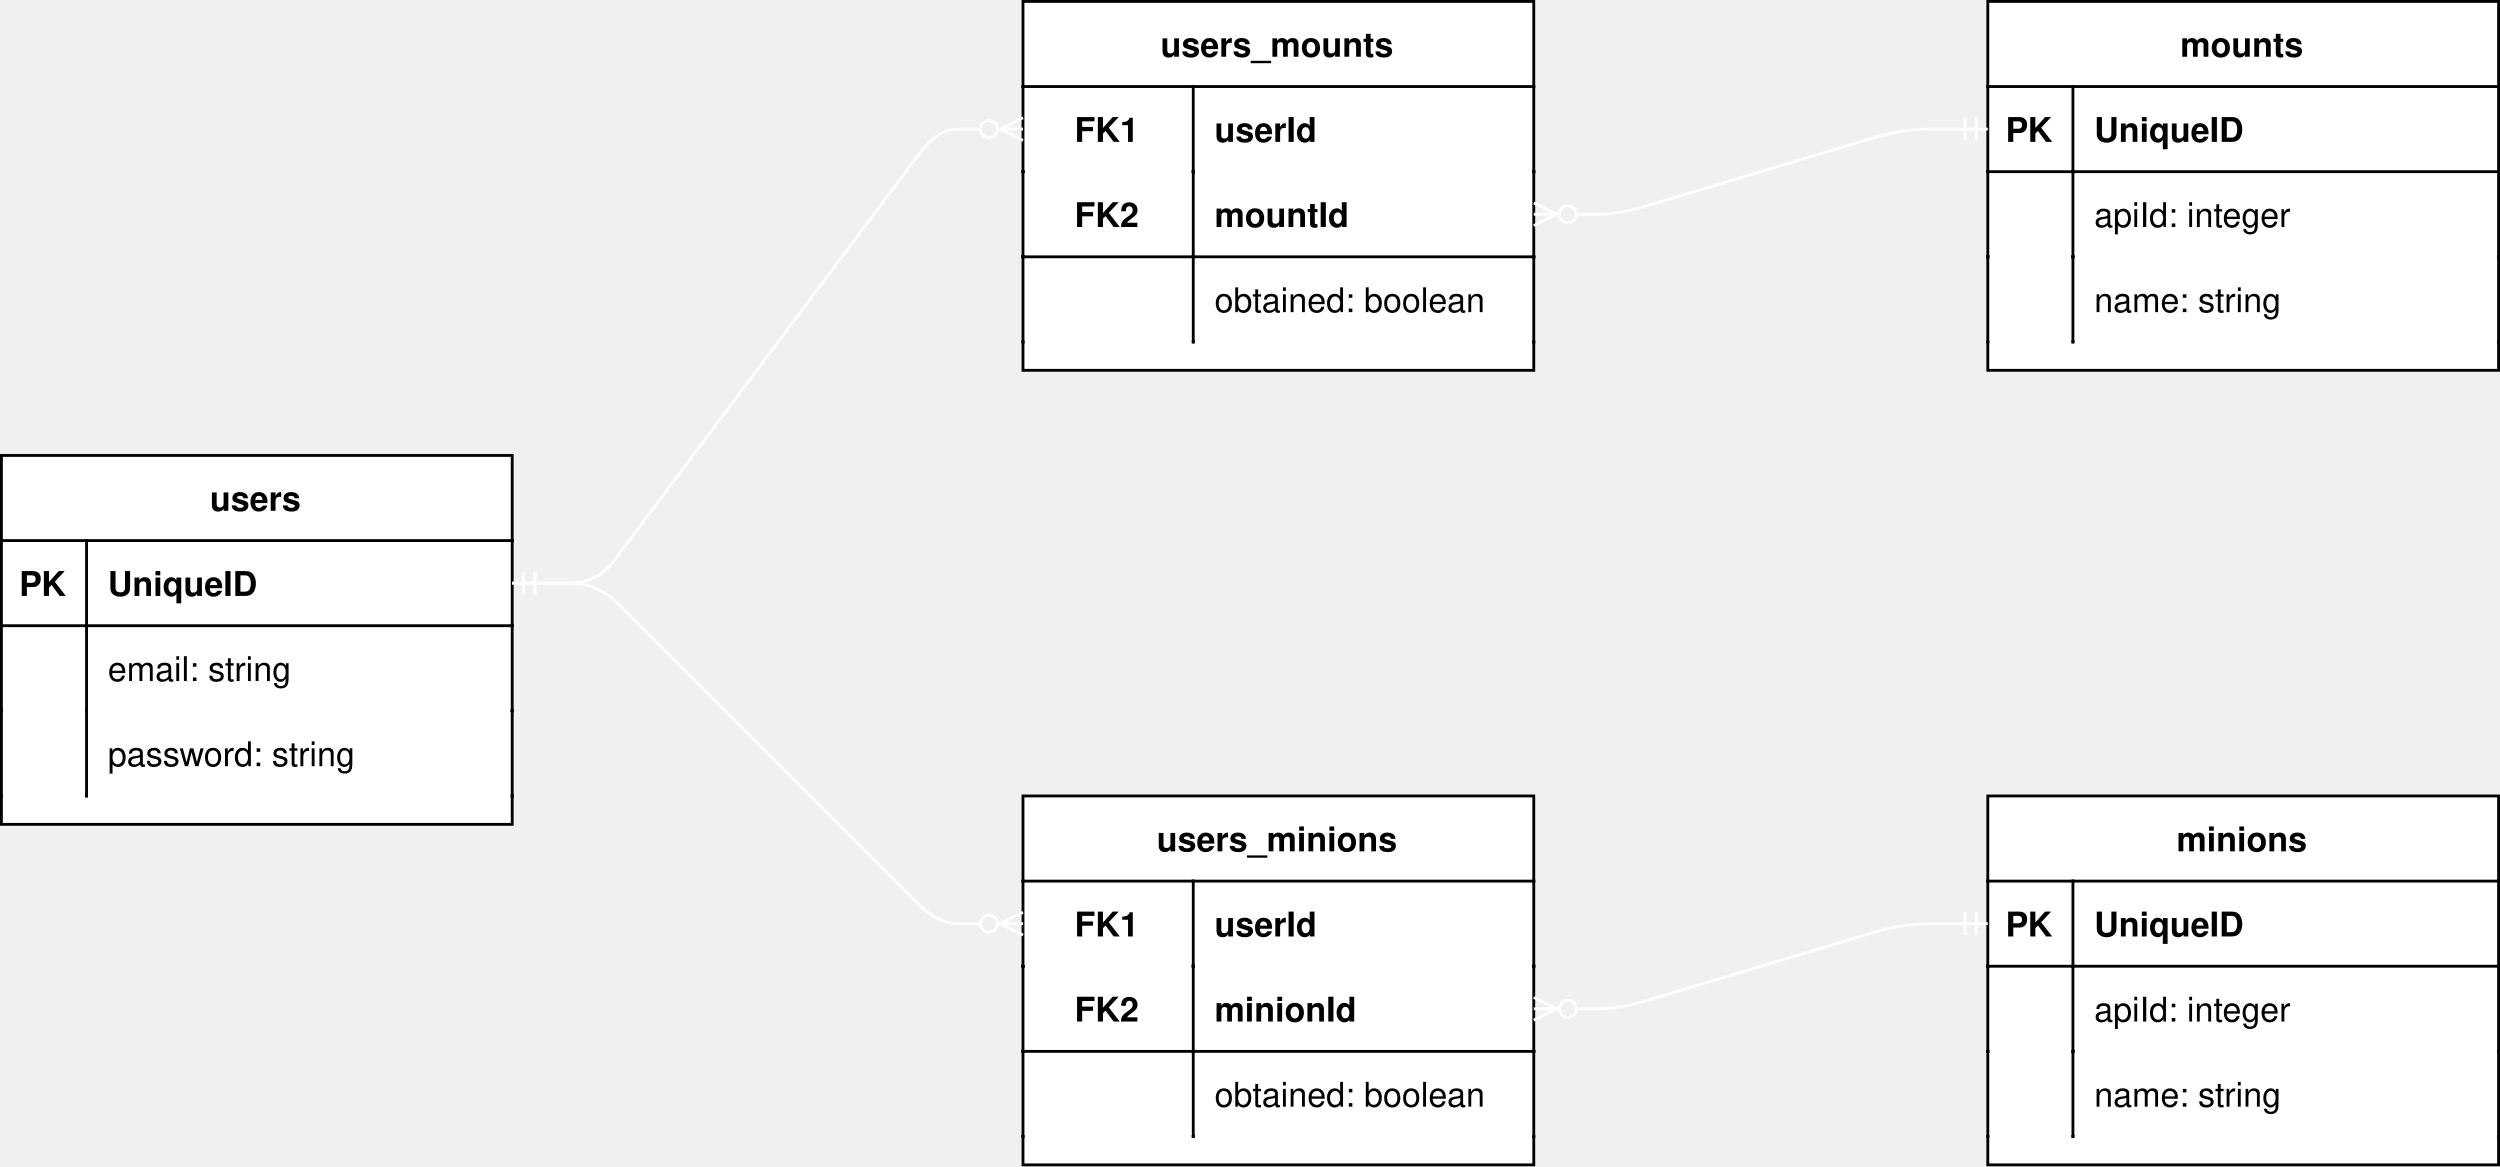
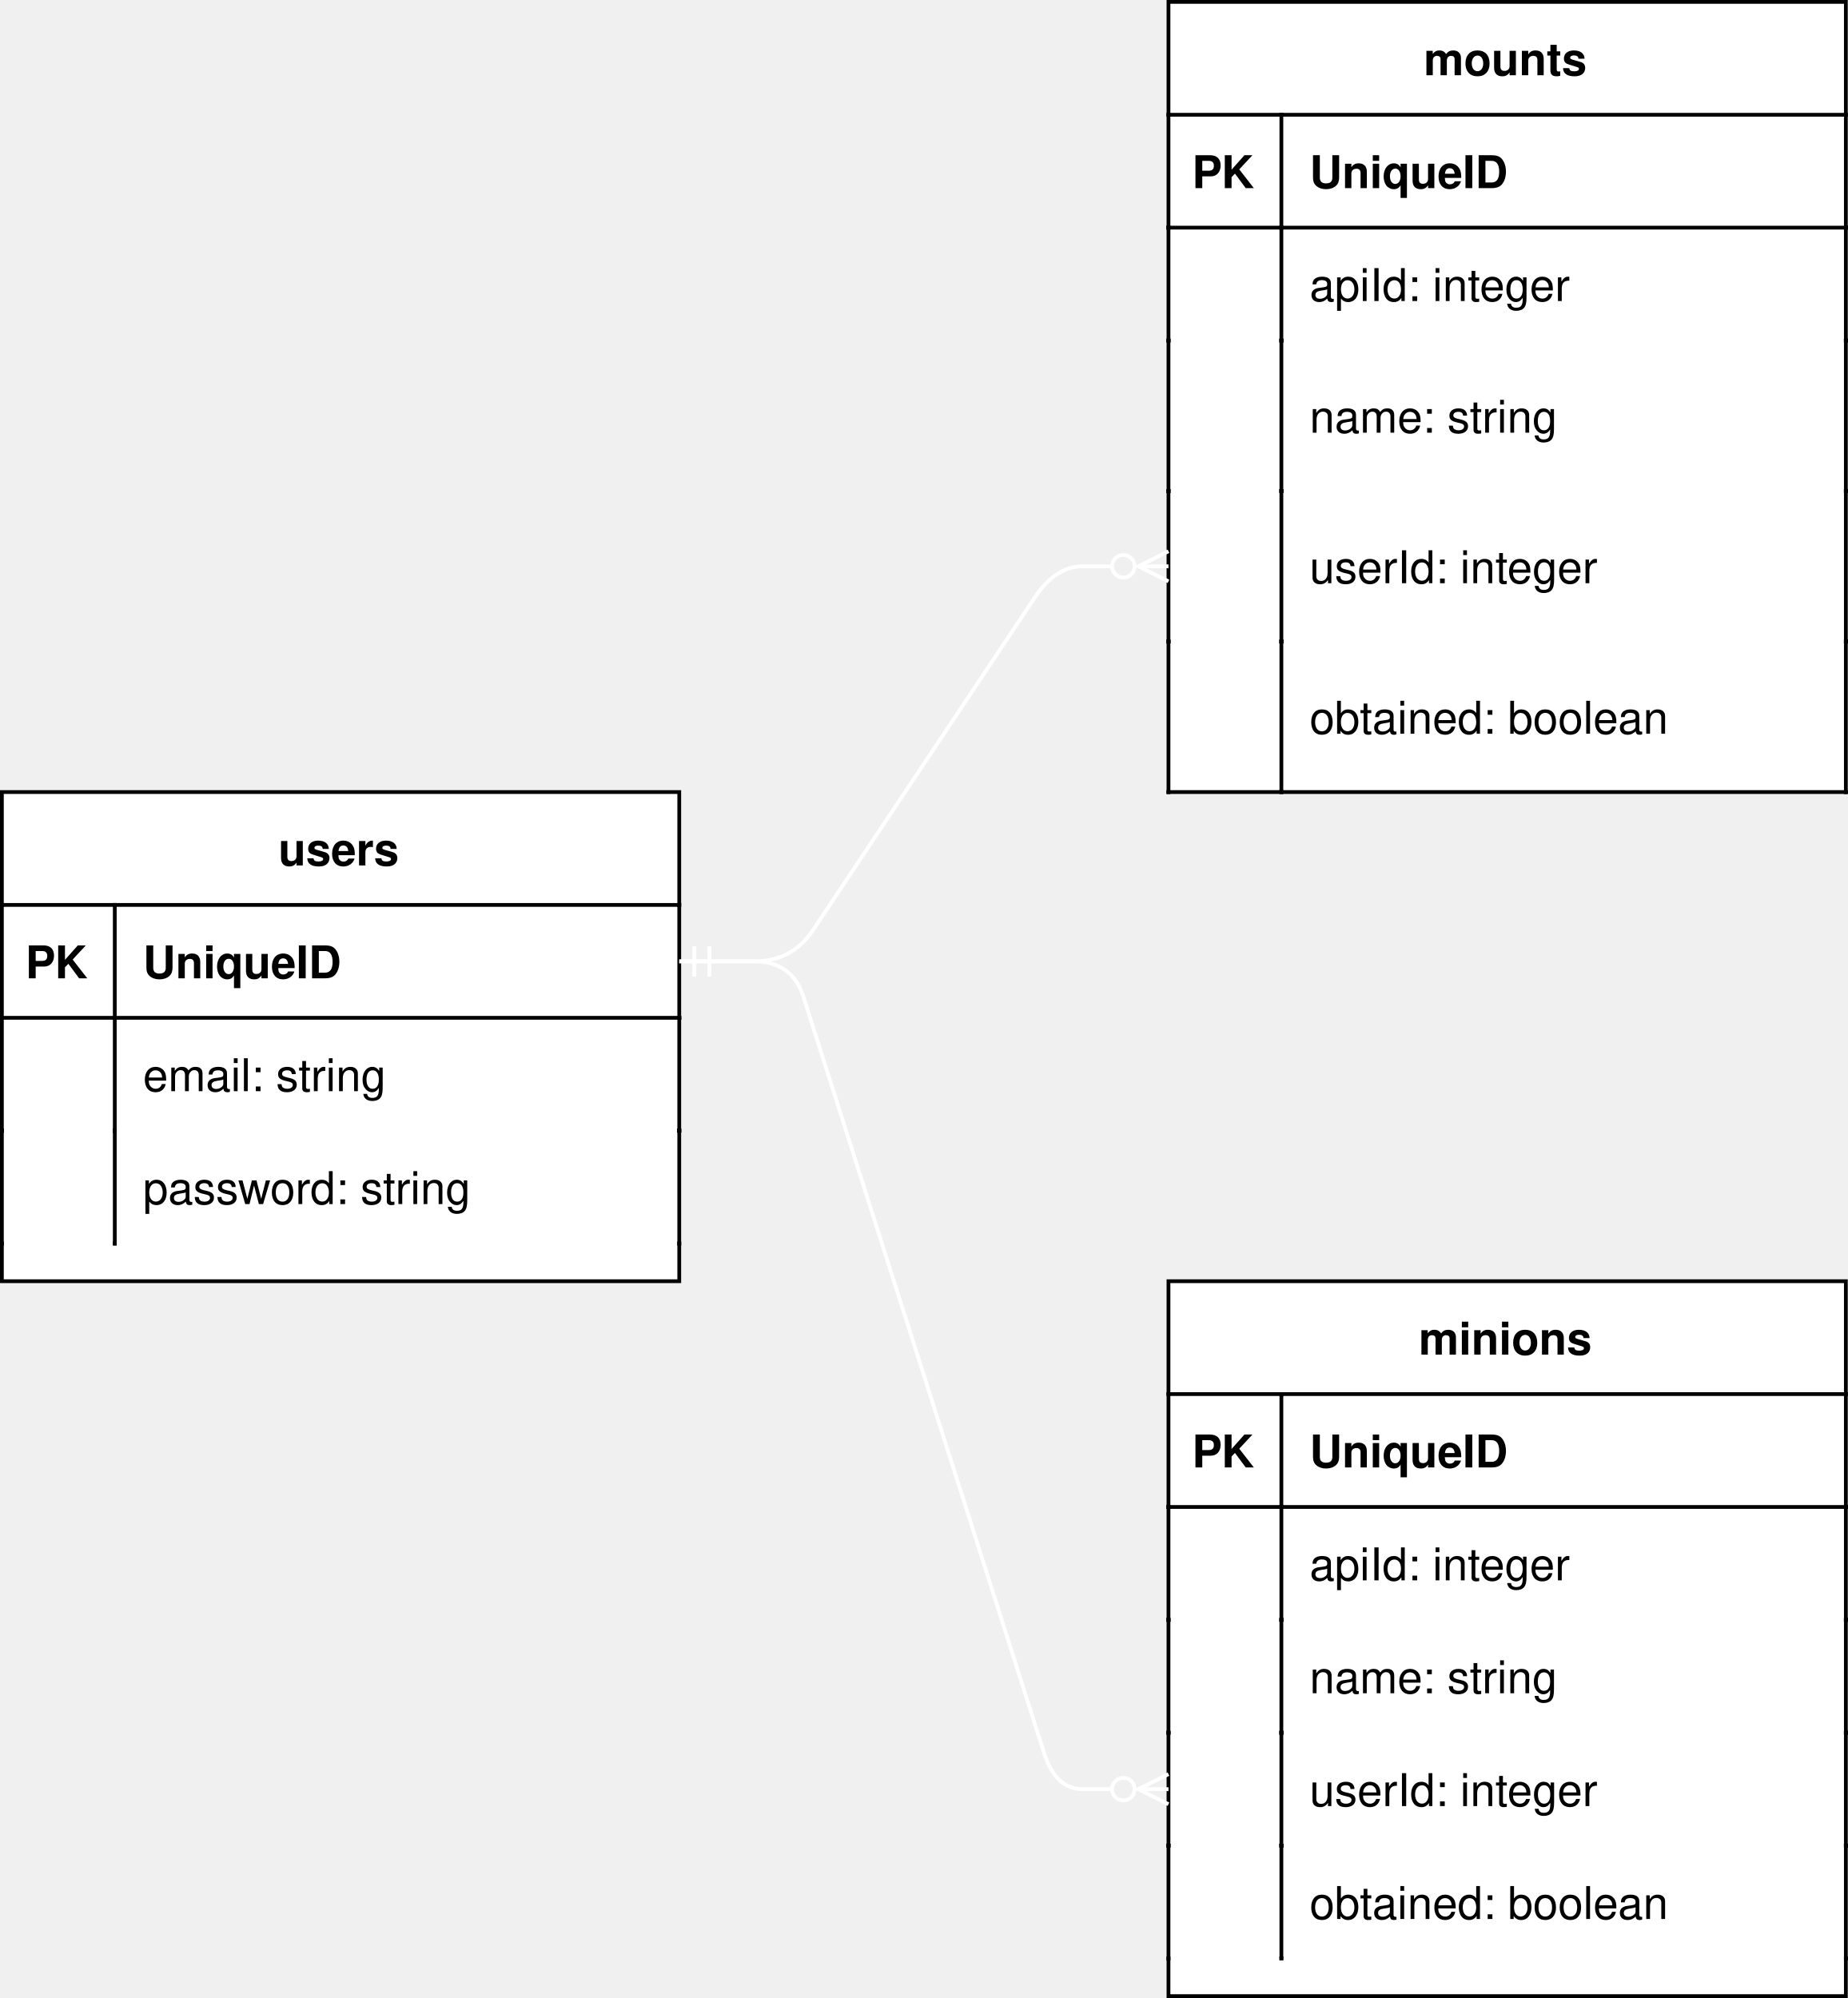
- <svg xmlns="http://www.w3.org/2000/svg" host="65bd71144e" version="1.1" width="881px" height="411px" viewBox="-0.5 -0.5 881 411" content="&lt;mxfile&gt;&lt;diagram id=&quot;JJH19Fbr0Q2U3wNoANY_&quot; name=&quot;Page-1&quot;&gt;7V3Rcps4FP0av3aMAcd5rJ2k20k620m6s7tPHSXItmZB8go5tvv1K4EEGMVZYRMMMm1mYgm4hnsuR5wjIAN3Fm2/ULBafiMBDAejYbAduDeD0ci5cof8l+jZyR7HG6U9C4oC2Zd3PKFfUHbKDRdrFMB4b0VGSMjQar/zhWAMX9heH6CUbPZXm5Nw/1tXYAG1jqcXEOq9f6KALdVhDIf5gt8gWizlV098uSACamXZES9BQDaFLvd24M4oISz9FG1nMBTZU3lJt7s7sDTbMQoxM9lA5v0VhGt5bOsY0ljuHNupI+b7uRIfGXgWXdOYAcokMBxOd8pTzQDCkPIOJ2mHIVjFKFk97VmiMHgAO7JmKpBqTedoC4PHFBexLofogQcTTRF8zoM/yZ0Ri0GIFph/fuFHKb5xSmHM9+UBxEyuEW9QFAIM71AYzkhIxG4FcA7Wofg6PUsyca+QMrgtdMmsfYEkgozu+CrbDOx0E1nD7li2N4WCmMi+ZaEWHFX9QBbhIoud48Q/SKjehs3VYDuIGD9KhkD4yM8DgBcJePvYiAQHlKx+ALqATHasCBKpvX3lGcpQKOQSEywiMbKSC0M4V9s+E8ZIpJCUR54FTY7an/IfnofZ8JM/8Pnuznjbydv8R6xO2YzgmFFeWCIG5PhuYPw2giNjBBVihoDVgZen4fX9vhpiCZGBHLHKYAxLYJTPKcIzNw8TLlqiIID4zSy7xlkupNWtmFUZLE9A5Wgg5MWLAYNTssZBrEGV7acRer6G3h8Y/buGX2/OjKHiwXTdabwCLwgvHtItxyWQ/Q8AeXv4VPJrBd0oXL2ojzvBseWSaBfHmg6KdXDs1Yl41X52wgCpeOYEOzZOsUUEO9GggxFAfO3PCX6Uk1rbmbZudG1m1uueWU9m1usGmVVJnY5T67Vxji2iVsfRsFuBON4QGthHr+YI20yvjq5XIh6X9a7O/9bDpOTqjIaGNFuLq+N0Q3I0autkxdxKX8fRRUdHjR3nIoWHoysPu62dCjBbPUT2EqQGpm3S3RnZoUGcixQhI12EgBX6KhWIOFEW/IKv5YRbO8A2E2xmaPQEewLBNmnynDyn3A6CreCk2USw+gQzBhG0z+GpAK/V9KrrlghhxKnoIMy9x3PA4/Emhixbi8fTkcmPZm/dmRhjeAaPx9WVR0c9nsucAXF18WG3x9NPg6TRewlSA9M26fG4dkiQrPAui2Z1CWKrx1MBYKsJVp9n7gm2MsE26fG4p04wt4RgzY00mwhWn2u20+OpAK/N9OrpuiV5NutnfzOPWVV4V+e8mUc90tiPjjmEnjmG53hIS5cfd/fOmTn1OKcnK75KI+S4Vso0iVYzY+oSRDAm1yAtHxeP83kqgLzdh6R4No3qHSdNwtWMejdkSKOOenWibdLn8XQZcnd/biVyJNEeJUU6T7S6FEkuSq1l2sqKxE6m1Wed28i0Lb+kbdLw8U6dbW6H4eOZu2oWsayyHArgkedEwUtT/ZmQEALcds6tHWObOdZ/W8PEP/v7e460fZq9v8fvhhppdIzMarqVto//lhrppu3jX6Qa8XU1YrPtUwFkqwfKboiRRm2f6kTbpO3j62Kkq7aPf5GCZKwLkvSq1Fqq7TVJclD6THQbqbbl17RN+j7j0YmItcP3GZuLP5toVp+Httj3qYCx1Rxr8PpCGCygGsR4/hDbPcIQMD4A3+ZL0qEu9X8cfqDTJYtCedZBHHwWr7/mzdvHX5CSH+QbwDvlGuXLIoCD33FmJwmvRp3HOCi0ikU0GLlzX/xPtqLkH1hYcpf8e8/gicmavsgDlScAU0PEIJ/sFjkwJYLsfdx7Lo/qpEnuXuHeXrxTK9/FcJJXYfbCZ2UzXZfqIz0guVVeG1ogzyvdpjQuBUrToAU6psgMNNM5imy/qMol11yRKWndniIrPavoe8cWWfmhx3Kg+orsSlcJH1xk7xbSgVrk30p3f2Wkxht/i8YnXzVvtsWFN7tmi1PNOBerU727pzXVeVV+B75/ZHVqr10rB6qxOg20zEdV53v1eJZxVunbYpWppwfbU2XD/eIYly/EjKusFMgvBzq6yngz/5Md6er5Xz5xb/8D&lt;/diagram&gt;&lt;/mxfile&gt;">
+ <svg xmlns="http://www.w3.org/2000/svg" host="65bd71144e" version="1.1" width="491px" height="531px" viewBox="-0.5 -0.5 491 531" content="&lt;mxfile&gt;&lt;diagram id=&quot;JJH19Fbr0Q2U3wNoANY_&quot; name=&quot;Page-1&quot;&gt;7Zxtk6I4EMc/jW+vBEScl6vr7G3dbN3WzF7d64xETF1IuBBH3U9/CYTH6Agjx2pkZqpGmtBC/5ufpjvFyFmE+y8MRJtv1Id4ZI/9/cj5PLJty3PG4p+0HFLLzHFSQ8CQrwYVhhf0EyqjOi7YIh/GlYGcUsxRVDWuKCFwxSs2wBjdVYetKa6+awQCqBleVgDr1r+RzzfKao3HxY7fIQo26q1nrtoRgmywMsQb4NNdyeQsR86CUcrTV+F+AbEMXhaX9LjHE3vzE2OQ8CYH2OkBbwBv1bVtY8hidXL8kF2xOM9IvuTgVZrmMQeMK2GEms5chJoDRCATBivZxhhEMUqGp5YNwv4TONAtzxxlW/M12kP/OdVFjhUSPQlnclM6XwvnL+pk5G6AUUDE65W4SvmOcwZjcS5PIOZqRLxDIQYEPiKMFxRTeVo+XIMtlm+nR0kF7g0yDvclk4raF0hDyNlBDFEpm+firpQAM2XblLS3smQHKumC3Fehi3ihpDkuk6PJdFIhcVUcAfws8h6QIBGrqoUMqM9o9AOwAHJliCiSoVy+iYjkUS/FjlAiPXEaqZ0YrrNjXynnNMyUU1eeO02u2p2LPxGHxfg3d+SK012IbavYFn9yOOMLSmLORCJJH1DouYPxccXstoo5DQXrQq+Jptf3P9oploALFIq1FmNcE6N+D1ERuTVO2LNBvg/J0Sg7jaNcCqvTMqrKWRGA1t4AFslLAIdzuiV+rEmVn2cj9VxNvb8I+ncLv37+xRpm3EvHzuMIrBAJntIjpzWR3f9B5P3pW8ntVPRG7rpVfXoTjK2nxHUxdtojY70L9er87oQ+yvw1B+y0cYgNAuxMkw6GAInRnxL9mIDatZO2a3VNJuvDQNaLyfrQI1mzqc2No/WhcYwNQqtladpFII53lPnm4bW5wibj1dLnK6Hwy4cqzvl8aFrFyZl4EVdvY4rRaxknT96rrONY+iTjRgs51l1ONCx9pmF2KaeFzEZ/JA5Tjg5I22c1xzZjzmHd5aTD1icdIEJf1YxD3iiB+IJ35cDtXGCTAZsXMAbAXgDYpkWdSReAvbSHfB2AbVE5O4PE94LaHrB1bx3fbnpDmYAQmlfRaSFvS7x+XO5G7rrV27Pukqaa6scAe5KmVtPKQBc49W6GnmeC6plPT0//6JOr3Iz5fvpBhY0G6GQAaHuAen0C1DUFoBPzAao3Luhr0ihSCH2lFENAzEXoCY1NRuiRVTohIkjw56TMQ1+x3lfMelaThmS1HjpA640suOl3ufissYa/oM+Y+bj9PuN9rrpx9AK42X3GYelN6n0og3dA2j77jI4ZZfA88e4Ls3oZ3NQ+YwuBjQasvrZxAGxrwPa5eNy5dJHjlQC2eTPXJMDq6x3N7DO2kNdkvHreXdL0TLUvBezpMrndI0692a3Q81wJ1TOenp5ed7urPuMJhU0GaHbbDwBtA1C3R4DOWi6luVqApgEyGqAzvZx2X33GUxqbjNBpgwc5QD+AWZFaBAvxwzPEgCNKlsWetJSddh0tcaHzDQ+xuusg8T/JB3+JzeXzT8joD/oNkMNI9SqLfSEg/p9JTiQ7ZIcwu4+JX9oqJ9HIdtau/E2OYvQfWNrzmPwcnYRkZKJbtlIXqqqTPPtIGBVrAWUMSse9C4L8SWSV3mJmZEns3mDlLN7Jle/y46OUhVm9VuF8Uu9ZphekjipyQ3M08aqO7IlbdZSGQXP0kSTTm9lXkWTVpKqnXI9J5l1bktU66G59scNHk8y1u0oysVk8qC8dXjzu0Fn+Bw==&lt;/diagram&gt;&lt;/mxfile&gt;">
  <defs>
-     <clipPath id="mx-clip-0-190-30-30-0">
-       <rect x="0" y="190" width="30" height="30" />
-     </clipPath>
-     <clipPath id="mx-clip-36-190-144-30-0">
-       <rect x="36" y="190" width="144" height="30" />
-     </clipPath>
-     <clipPath id="mx-clip-36-220-144-30-0">
-       <rect x="36" y="220" width="144" height="30" />
-     </clipPath>
-     <clipPath id="mx-clip-36-250-144-30-0">
-       <rect x="36" y="250" width="144" height="30" />
-     </clipPath>
-     <clipPath id="mx-clip-700-30-30-30-0">
-       <rect x="700" y="30" width="30" height="30" />
-     </clipPath>
-     <clipPath id="mx-clip-736-30-144-30-0">
-       <rect x="736" y="30" width="144" height="30" />
-     </clipPath>
-     <clipPath id="mx-clip-736-60-144-30-0">
-       <rect x="736" y="60" width="144" height="30" />
-     </clipPath>
-     <clipPath id="mx-clip-736-90-144-30-0">
-       <rect x="736" y="90" width="144" height="30" />
-     </clipPath>
-     <clipPath id="mx-clip-700-310-30-30-0">
-       <rect x="700" y="310" width="30" height="30" />
-     </clipPath>
-     <clipPath id="mx-clip-736-310-144-30-0">
-       <rect x="736" y="310" width="144" height="30" />
-     </clipPath>
-     <clipPath id="mx-clip-736-340-144-30-0">
-       <rect x="736" y="340" width="144" height="30" />
-     </clipPath>
-     <clipPath id="mx-clip-736-370-144-30-0">
-       <rect x="736" y="370" width="144" height="30" />
-     </clipPath>
-     <clipPath id="mx-clip-360-30-60-30-0">
-       <rect x="360" y="30" width="60" height="30" />
-     </clipPath>
-     <clipPath id="mx-clip-426-30-114-30-0">
-       <rect x="426" y="30" width="114" height="30" />
-     </clipPath>
-     <clipPath id="mx-clip-360-60-60-30-0">
-       <rect x="360" y="60" width="60" height="30" />
-     </clipPath>
-     <clipPath id="mx-clip-426-60-114-30-0">
-       <rect x="426" y="60" width="114" height="30" />
-     </clipPath>
-     <clipPath id="mx-clip-426-90-114-30-0">
-       <rect x="426" y="90" width="114" height="30" />
-     </clipPath>
-     <clipPath id="mx-clip-360-310-60-30-0">
-       <rect x="360" y="310" width="60" height="30" />
-     </clipPath>
-     <clipPath id="mx-clip-426-310-114-30-0">
-       <rect x="426" y="310" width="114" height="30" />
-     </clipPath>
-     <clipPath id="mx-clip-360-340-60-30-0">
-       <rect x="360" y="340" width="60" height="30" />
-     </clipPath>
-     <clipPath id="mx-clip-426-340-114-30-0">
-       <rect x="426" y="340" width="114" height="30" />
-     </clipPath>
-     <clipPath id="mx-clip-426-370-114-30-0">
-       <rect x="426" y="370" width="114" height="30" />
+     <clipPath id="mx-clip-0-240-30-30-0">
+       <rect x="0" y="240" width="30" height="30" />
+     </clipPath>
+     <clipPath id="mx-clip-36-240-144-30-0">
+       <rect x="36" y="240" width="144" height="30" />
+     </clipPath>
+     <clipPath id="mx-clip-36-270-144-30-0">
+       <rect x="36" y="270" width="144" height="30" />
+     </clipPath>
+     <clipPath id="mx-clip-36-300-144-30-0">
+       <rect x="36" y="300" width="144" height="30" />
+     </clipPath>
+     <clipPath id="mx-clip-310-30-30-30-0">
+       <rect x="310" y="30" width="30" height="30" />
+     </clipPath>
+     <clipPath id="mx-clip-346-30-144-30-0">
+       <rect x="346" y="30" width="144" height="30" />
+     </clipPath>
+     <clipPath id="mx-clip-346-60-144-30-0">
+       <rect x="346" y="60" width="144" height="30" />
+     </clipPath>
+     <clipPath id="mx-clip-346-90-144-40-0">
+       <rect x="346" y="90" width="144" height="40" />
+     </clipPath>
+     <clipPath id="mx-clip-346-130-144-40-0">
+       <rect x="346" y="130" width="144" height="40" />
+     </clipPath>
+     <clipPath id="mx-clip-346-170-144-40-0">
+       <rect x="346" y="170" width="144" height="40" />
+     </clipPath>
+     <clipPath id="mx-clip-310-370-30-30-0">
+       <rect x="310" y="370" width="30" height="30" />
+     </clipPath>
+     <clipPath id="mx-clip-346-370-144-30-0">
+       <rect x="346" y="370" width="144" height="30" />
+     </clipPath>
+     <clipPath id="mx-clip-346-400-144-30-0">
+       <rect x="346" y="400" width="144" height="30" />
+     </clipPath>
+     <clipPath id="mx-clip-346-430-144-30-0">
+       <rect x="346" y="430" width="144" height="30" />
+     </clipPath>
+     <clipPath id="mx-clip-346-460-144-30-0">
+       <rect x="346" y="460" width="144" height="30" />
+     </clipPath>
+     <clipPath id="mx-clip-346-490-144-30-0">
+       <rect x="346" y="490" width="144" height="30" />
    </clipPath>
  </defs>
  <g>
-     <path d="M 0 190 L 0 160 L 180 160 L 180 190" fill="rgb(255, 255, 255)" stroke="rgb(0, 0, 0)" stroke-miterlimit="10" pointer-events="all" />
-     <path d="M 0 190 L 0 290 L 180 290 L 180 190" fill="rgb(255, 255, 255)" stroke="rgb(0, 0, 0)" stroke-miterlimit="10" pointer-events="all" />
-     <path d="M 0 190 L 180 190" fill="none" stroke="rgb(0, 0, 0)" stroke-miterlimit="10" pointer-events="all" />
-     <path d="M 30 190 L 30 220 L 30 250 L 30 280" fill="none" stroke="rgb(0, 0, 0)" stroke-miterlimit="10" pointer-events="all" />
+     <path d="M 0 240 L 0 210 L 180 210 L 180 240" fill="rgb(255, 255, 255)" stroke="rgb(0, 0, 0)" stroke-miterlimit="10" pointer-events="all" />
+     <path d="M 0 240 L 0 340 L 180 340 L 180 240" fill="rgb(255, 255, 255)" stroke="rgb(0, 0, 0)" stroke-miterlimit="10" pointer-events="all" />
+     <path d="M 0 240 L 180 240" fill="none" stroke="rgb(0, 0, 0)" stroke-miterlimit="10" pointer-events="all" />
+     <path d="M 30 240 L 30 270 L 30 300 L 30 330" fill="none" stroke="rgb(0, 0, 0)" stroke-miterlimit="10" pointer-events="all" />
    <g fill="rgb(0, 0, 0)" font-family="Helvetica" font-weight="bold" text-anchor="middle" font-size="12px">
-       <text x="89.5" y="179.5">
+       <text x="89.5" y="229.5">
                users
            </text>
    </g>
-     <path d="M 0 190 M 180 190 M 180 220 L 0 220" fill="none" stroke="rgb(0, 0, 0)" stroke-linecap="square" stroke-miterlimit="10" pointer-events="none" />
-     <path d="M 0 190 M 30 190 M 30 220 M 0 220" fill="none" stroke="rgb(0, 0, 0)" stroke-linecap="square" stroke-miterlimit="10" pointer-events="none" />
-     <g fill="rgb(0, 0, 0)" font-family="Helvetica" font-weight="bold" pointer-events="none" clip-path="url(#mx-clip-0-190-30-30-0)" text-anchor="middle" font-size="12px">
-       <text x="14.5" y="209.5">
+     <path d="M 0 240 M 180 240 M 180 270 L 0 270" fill="none" stroke="rgb(0, 0, 0)" stroke-linecap="square" stroke-miterlimit="10" pointer-events="none" />
+     <path d="M 0 240 M 30 240 M 30 270 M 0 270" fill="none" stroke="rgb(0, 0, 0)" stroke-linecap="square" stroke-miterlimit="10" pointer-events="none" />
+     <g fill="rgb(0, 0, 0)" font-family="Helvetica" font-weight="bold" pointer-events="none" clip-path="url(#mx-clip-0-240-30-30-0)" text-anchor="middle" font-size="12px">
+       <text x="14.5" y="259.5">
                PK
            </text>
    </g>
-     <path d="M 30 190 M 180 190 M 180 220 M 30 220" fill="none" stroke="rgb(0, 0, 0)" stroke-linecap="square" stroke-miterlimit="10" pointer-events="none" />
-     <g fill="rgb(0, 0, 0)" font-family="Helvetica" font-weight="bold" text-decoration="underline" pointer-events="none" clip-path="url(#mx-clip-36-190-144-30-0)" font-size="12px">
-       <text x="37.5" y="209.5">
+     <path d="M 30 240 M 180 240 M 180 270 M 30 270" fill="none" stroke="rgb(0, 0, 0)" stroke-linecap="square" stroke-miterlimit="10" pointer-events="none" />
+     <g fill="rgb(0, 0, 0)" font-family="Helvetica" font-weight="bold" text-decoration="underline" pointer-events="none" clip-path="url(#mx-clip-36-240-144-30-0)" font-size="12px">
+       <text x="37.5" y="259.5">
                UniqueID
            </text>
    </g>
-     <path d="M 0 220 M 180 220 M 180 250 M 0 250" fill="none" stroke="rgb(0, 0, 0)" stroke-linecap="square" stroke-miterlimit="10" pointer-events="none" />
-     <path d="M 0 220 M 30 220 M 30 250 M 0 250" fill="none" stroke="rgb(0, 0, 0)" stroke-linecap="square" stroke-miterlimit="10" pointer-events="none" />
-     <path d="M 30 220 M 180 220 M 180 250 M 30 250" fill="none" stroke="rgb(0, 0, 0)" stroke-linecap="square" stroke-miterlimit="10" pointer-events="none" />
-     <g fill="rgb(0, 0, 0)" font-family="Helvetica" pointer-events="none" clip-path="url(#mx-clip-36-220-144-30-0)" font-size="12px">
-       <text x="37.5" y="239.5">
+     <path d="M 0 270 M 180 270 M 180 300 M 0 300" fill="none" stroke="rgb(0, 0, 0)" stroke-linecap="square" stroke-miterlimit="10" pointer-events="none" />
+     <path d="M 0 270 M 30 270 M 30 300 M 0 300" fill="none" stroke="rgb(0, 0, 0)" stroke-linecap="square" stroke-miterlimit="10" pointer-events="none" />
+     <path d="M 30 270 M 180 270 M 180 300 M 30 300" fill="none" stroke="rgb(0, 0, 0)" stroke-linecap="square" stroke-miterlimit="10" pointer-events="none" />
+     <g fill="rgb(0, 0, 0)" font-family="Helvetica" pointer-events="none" clip-path="url(#mx-clip-36-270-144-30-0)" font-size="12px">
+       <text x="37.5" y="289.5">
                email: string
            </text>
    </g>
-     <path d="M 0 250 M 180 250 M 180 280 M 0 280" fill="none" stroke="rgb(0, 0, 0)" stroke-linecap="square" stroke-miterlimit="10" pointer-events="none" />
-     <path d="M 0 250 M 30 250 M 30 280 M 0 280" fill="none" stroke="rgb(0, 0, 0)" stroke-linecap="square" stroke-miterlimit="10" pointer-events="none" />
-     <path d="M 30 250 M 180 250 M 180 280 M 30 280" fill="none" stroke="rgb(0, 0, 0)" stroke-linecap="square" stroke-miterlimit="10" pointer-events="none" />
-     <g fill="rgb(0, 0, 0)" font-family="Helvetica" pointer-events="none" clip-path="url(#mx-clip-36-250-144-30-0)" font-size="12px">
-       <text x="37.5" y="269.5">
+     <path d="M 0 300 M 180 300 M 180 330 M 0 330" fill="none" stroke="rgb(0, 0, 0)" stroke-linecap="square" stroke-miterlimit="10" pointer-events="none" />
+     <path d="M 0 300 M 30 300 M 30 330 M 0 330" fill="none" stroke="rgb(0, 0, 0)" stroke-linecap="square" stroke-miterlimit="10" pointer-events="none" />
+     <path d="M 30 300 M 180 300 M 180 330 M 30 330" fill="none" stroke="rgb(0, 0, 0)" stroke-linecap="square" stroke-miterlimit="10" pointer-events="none" />
+     <g fill="rgb(0, 0, 0)" font-family="Helvetica" pointer-events="none" clip-path="url(#mx-clip-36-300-144-30-0)" font-size="12px">
+       <text x="37.5" y="319.5">
                password: string
            </text>
    </g>
-     <path d="M 700 30 L 700 0 L 880 0 L 880 30" fill="rgb(255, 255, 255)" stroke="rgb(0, 0, 0)" stroke-miterlimit="10" pointer-events="none" />
-     <path d="M 700 30 L 700 130 L 880 130 L 880 30" fill="rgb(255, 255, 255)" stroke="rgb(0, 0, 0)" stroke-miterlimit="10" pointer-events="none" />
-     <path d="M 700 30 L 880 30" fill="none" stroke="rgb(0, 0, 0)" stroke-miterlimit="10" pointer-events="none" />
-     <path d="M 730 30 L 730 60 L 730 90 L 730 120" fill="none" stroke="rgb(0, 0, 0)" stroke-miterlimit="10" pointer-events="none" />
+     <path d="M 310 30 L 310 0 L 490 0 L 490 30" fill="rgb(255, 255, 255)" stroke="rgb(0, 0, 0)" stroke-miterlimit="10" pointer-events="none" />
+     <path d="M 310 30 L 310 210 L 490 210 L 490 30" fill="rgb(255, 255, 255)" stroke="rgb(0, 0, 0)" stroke-miterlimit="10" pointer-events="none" />
+     <path d="M 310 30 L 490 30" fill="none" stroke="rgb(0, 0, 0)" stroke-miterlimit="10" pointer-events="none" />
+     <path d="M 340 30 L 340 60 L 340 90 L 340 130 L 340 170 L 340 210" fill="none" stroke="rgb(0, 0, 0)" stroke-miterlimit="10" pointer-events="none" />
    <g fill="rgb(0, 0, 0)" font-family="Helvetica" font-weight="bold" pointer-events="none" text-anchor="middle" font-size="12px">
-       <text x="789.5" y="19.5">
+       <text x="399.5" y="19.5">
                mounts
            </text>
    </g>
-     <path d="M 700 30 M 880 30 M 880 60 L 700 60" fill="none" stroke="rgb(0, 0, 0)" stroke-linecap="square" stroke-miterlimit="10" pointer-events="none" />
-     <path d="M 700 30 M 730 30 M 730 60 M 700 60" fill="none" stroke="rgb(0, 0, 0)" stroke-linecap="square" stroke-miterlimit="10" pointer-events="none" />
-     <g fill="rgb(0, 0, 0)" font-family="Helvetica" font-weight="bold" pointer-events="none" clip-path="url(#mx-clip-700-30-30-30-0)" text-anchor="middle" font-size="12px">
-       <text x="714.5" y="49.5">
+     <path d="M 310 30 M 490 30 M 490 60 L 310 60" fill="none" stroke="rgb(0, 0, 0)" stroke-linecap="square" stroke-miterlimit="10" pointer-events="none" />
+     <path d="M 310 30 M 340 30 M 340 60 M 310 60" fill="none" stroke="rgb(0, 0, 0)" stroke-linecap="square" stroke-miterlimit="10" pointer-events="none" />
+     <g fill="rgb(0, 0, 0)" font-family="Helvetica" font-weight="bold" pointer-events="none" clip-path="url(#mx-clip-310-30-30-30-0)" text-anchor="middle" font-size="12px">
+       <text x="324.5" y="49.5">
                PK
            </text>
    </g>
-     <path d="M 730 30 M 880 30 M 880 60 M 730 60" fill="none" stroke="rgb(0, 0, 0)" stroke-linecap="square" stroke-miterlimit="10" pointer-events="none" />
-     <g fill="rgb(0, 0, 0)" font-family="Helvetica" font-weight="bold" text-decoration="underline" pointer-events="none" clip-path="url(#mx-clip-736-30-144-30-0)" font-size="12px">
-       <text x="737.5" y="49.5">
+     <path d="M 340 30 M 490 30 M 490 60 M 340 60" fill="none" stroke="rgb(0, 0, 0)" stroke-linecap="square" stroke-miterlimit="10" pointer-events="none" />
+     <g fill="rgb(0, 0, 0)" font-family="Helvetica" font-weight="bold" text-decoration="underline" pointer-events="none" clip-path="url(#mx-clip-346-30-144-30-0)" font-size="12px">
+       <text x="347.5" y="49.5">
                UniqueID
            </text>
    </g>
-     <path d="M 700 60 M 880 60 M 880 90 M 700 90" fill="none" stroke="rgb(0, 0, 0)" stroke-linecap="square" stroke-miterlimit="10" pointer-events="none" />
-     <path d="M 700 60 M 730 60 M 730 90 M 700 90" fill="none" stroke="rgb(0, 0, 0)" stroke-linecap="square" stroke-miterlimit="10" pointer-events="none" />
-     <path d="M 730 60 M 880 60 M 880 90 M 730 90" fill="none" stroke="rgb(0, 0, 0)" stroke-linecap="square" stroke-miterlimit="10" pointer-events="none" />
-     <g fill="rgb(0, 0, 0)" font-family="Helvetica" pointer-events="none" clip-path="url(#mx-clip-736-60-144-30-0)" font-size="12px">
-       <text x="737.5" y="79.5">
+     <path d="M 310 60 M 490 60 M 490 90 M 310 90" fill="none" stroke="rgb(0, 0, 0)" stroke-linecap="square" stroke-miterlimit="10" pointer-events="none" />
+     <path d="M 310 60 M 340 60 M 340 90 M 310 90" fill="none" stroke="rgb(0, 0, 0)" stroke-linecap="square" stroke-miterlimit="10" pointer-events="none" />
+     <path d="M 340 60 M 490 60 M 490 90 M 340 90" fill="none" stroke="rgb(0, 0, 0)" stroke-linecap="square" stroke-miterlimit="10" pointer-events="none" />
+     <g fill="rgb(0, 0, 0)" font-family="Helvetica" pointer-events="none" clip-path="url(#mx-clip-346-60-144-30-0)" font-size="12px">
+       <text x="347.5" y="79.5">
                apiId: integer
            </text>
    </g>
-     <path d="M 700 90 M 880 90 M 880 120 M 700 120" fill="none" stroke="rgb(0, 0, 0)" stroke-linecap="square" stroke-miterlimit="10" pointer-events="none" />
-     <path d="M 700 90 M 730 90 M 730 120 M 700 120" fill="none" stroke="rgb(0, 0, 0)" stroke-linecap="square" stroke-miterlimit="10" pointer-events="none" />
-     <path d="M 730 90 M 880 90 M 880 120 M 730 120" fill="none" stroke="rgb(0, 0, 0)" stroke-linecap="square" stroke-miterlimit="10" pointer-events="none" />
-     <g fill="rgb(0, 0, 0)" font-family="Helvetica" pointer-events="none" clip-path="url(#mx-clip-736-90-144-30-0)" font-size="12px">
-       <text x="737.5" y="109.5">
+     <path d="M 310 90 M 490 90 M 490 130 M 310 130" fill="none" stroke="rgb(0, 0, 0)" stroke-linecap="square" stroke-miterlimit="10" pointer-events="none" />
+     <path d="M 310 90 M 340 90 M 340 130 M 310 130" fill="none" stroke="rgb(0, 0, 0)" stroke-linecap="square" stroke-miterlimit="10" pointer-events="none" />
+     <path d="M 340 90 M 490 90 M 490 130 M 340 130" fill="none" stroke="rgb(0, 0, 0)" stroke-linecap="square" stroke-miterlimit="10" pointer-events="none" />
+     <g fill="rgb(0, 0, 0)" font-family="Helvetica" pointer-events="none" clip-path="url(#mx-clip-346-90-144-40-0)" font-size="12px">
+       <text x="347.5" y="114.5">
                name: string
            </text>
    </g>
-     <path d="M 700 310 L 700 280 L 880 280 L 880 310" fill="rgb(255, 255, 255)" stroke="rgb(0, 0, 0)" stroke-miterlimit="10" pointer-events="none" />
-     <path d="M 700 310 L 700 410 L 880 410 L 880 310" fill="rgb(255, 255, 255)" stroke="rgb(0, 0, 0)" stroke-miterlimit="10" pointer-events="none" />
-     <path d="M 700 310 L 880 310" fill="none" stroke="rgb(0, 0, 0)" stroke-miterlimit="10" pointer-events="none" />
-     <path d="M 730 310 L 730 340 L 730 370 L 730 400" fill="none" stroke="rgb(0, 0, 0)" stroke-miterlimit="10" pointer-events="none" />
+     <path d="M 310 130 M 490 130 M 490 170 M 310 170" fill="none" stroke="rgb(0, 0, 0)" stroke-linecap="square" stroke-miterlimit="10" pointer-events="none" />
+     <path d="M 310 130 M 340 130 M 340 170 M 310 170" fill="none" stroke="rgb(0, 0, 0)" stroke-linecap="square" stroke-miterlimit="10" pointer-events="none" />
+     <path d="M 340 130 M 490 130 M 490 170 M 340 170" fill="none" stroke="rgb(0, 0, 0)" stroke-linecap="square" stroke-miterlimit="10" pointer-events="none" />
+     <g fill="rgb(0, 0, 0)" font-family="Helvetica" pointer-events="none" clip-path="url(#mx-clip-346-130-144-40-0)" font-size="12px">
+       <text x="347.5" y="154.5">
+                 userId: integer
+             </text>
+     </g>
+     <path d="M 310 170 M 490 170 M 490 210 M 310 210" fill="none" stroke="rgb(0, 0, 0)" stroke-linecap="square" stroke-miterlimit="10" pointer-events="none" />
+     <path d="M 310 170 M 340 170 M 340 210 M 310 210" fill="none" stroke="rgb(0, 0, 0)" stroke-linecap="square" stroke-miterlimit="10" pointer-events="none" />
+     <path d="M 340 170 M 490 170 M 490 210 M 340 210" fill="none" stroke="rgb(0, 0, 0)" stroke-linecap="square" stroke-miterlimit="10" pointer-events="none" />
+     <g fill="rgb(0, 0, 0)" font-family="Helvetica" pointer-events="none" clip-path="url(#mx-clip-346-170-144-40-0)" font-size="12px">
+       <text x="347.5" y="194.5">
+                 obtained: boolean
+             </text>
+     </g>
+     <path d="M 310 370 L 310 340 L 490 340 L 490 370" fill="rgb(255, 255, 255)" stroke="rgb(0, 0, 0)" stroke-miterlimit="10" pointer-events="none" />
+     <path d="M 310 370 L 310 530 L 490 530 L 490 370" fill="rgb(255, 255, 255)" stroke="rgb(0, 0, 0)" stroke-miterlimit="10" pointer-events="none" />
+     <path d="M 310 370 L 490 370" fill="none" stroke="rgb(0, 0, 0)" stroke-miterlimit="10" pointer-events="none" />
+     <path d="M 340 370 L 340 400 L 340 430 L 340 460 L 340 490 L 340 520" fill="none" stroke="rgb(0, 0, 0)" stroke-miterlimit="10" pointer-events="none" />
    <g fill="rgb(0, 0, 0)" font-family="Helvetica" font-weight="bold" pointer-events="none" text-anchor="middle" font-size="12px">
-       <text x="789.5" y="299.5">
+       <text x="399.5" y="359.5">
                minions
            </text>
    </g>
-     <path d="M 700 310 M 880 310 M 880 340 L 700 340" fill="none" stroke="rgb(0, 0, 0)" stroke-linecap="square" stroke-miterlimit="10" pointer-events="none" />
-     <path d="M 700 310 M 730 310 M 730 340 M 700 340" fill="none" stroke="rgb(0, 0, 0)" stroke-linecap="square" stroke-miterlimit="10" pointer-events="none" />
-     <g fill="rgb(0, 0, 0)" font-family="Helvetica" font-weight="bold" pointer-events="none" clip-path="url(#mx-clip-700-310-30-30-0)" text-anchor="middle" font-size="12px">
-       <text x="714.5" y="329.5">
+     <path d="M 310 370 M 490 370 M 490 400 L 310 400" fill="none" stroke="rgb(0, 0, 0)" stroke-linecap="square" stroke-miterlimit="10" pointer-events="none" />
+     <path d="M 310 370 M 340 370 M 340 400 M 310 400" fill="none" stroke="rgb(0, 0, 0)" stroke-linecap="square" stroke-miterlimit="10" pointer-events="none" />
+     <g fill="rgb(0, 0, 0)" font-family="Helvetica" font-weight="bold" pointer-events="none" clip-path="url(#mx-clip-310-370-30-30-0)" text-anchor="middle" font-size="12px">
+       <text x="324.5" y="389.5">
                PK
            </text>
    </g>
-     <path d="M 730 310 M 880 310 M 880 340 M 730 340" fill="none" stroke="rgb(0, 0, 0)" stroke-linecap="square" stroke-miterlimit="10" pointer-events="none" />
-     <g fill="rgb(0, 0, 0)" font-family="Helvetica" font-weight="bold" text-decoration="underline" pointer-events="none" clip-path="url(#mx-clip-736-310-144-30-0)" font-size="12px">
-       <text x="737.5" y="329.5">
+     <path d="M 340 370 M 490 370 M 490 400 M 340 400" fill="none" stroke="rgb(0, 0, 0)" stroke-linecap="square" stroke-miterlimit="10" pointer-events="none" />
+     <g fill="rgb(0, 0, 0)" font-family="Helvetica" font-weight="bold" text-decoration="underline" pointer-events="none" clip-path="url(#mx-clip-346-370-144-30-0)" font-size="12px">
+       <text x="347.5" y="389.5">
                UniqueID
            </text>
    </g>
-     <path d="M 700 340 M 880 340 M 880 370 M 700 370" fill="none" stroke="rgb(0, 0, 0)" stroke-linecap="square" stroke-miterlimit="10" pointer-events="none" />
-     <path d="M 700 340 M 730 340 M 730 370 M 700 370" fill="none" stroke="rgb(0, 0, 0)" stroke-linecap="square" stroke-miterlimit="10" pointer-events="none" />
-     <path d="M 730 340 M 880 340 M 880 370 M 730 370" fill="none" stroke="rgb(0, 0, 0)" stroke-linecap="square" stroke-miterlimit="10" pointer-events="none" />
-     <g fill="rgb(0, 0, 0)" font-family="Helvetica" pointer-events="none" clip-path="url(#mx-clip-736-340-144-30-0)" font-size="12px">
-       <text x="737.5" y="359.5">
+     <path d="M 310 400 M 490 400 M 490 430 M 310 430" fill="none" stroke="rgb(0, 0, 0)" stroke-linecap="square" stroke-miterlimit="10" pointer-events="none" />
+     <path d="M 310 400 M 340 400 M 340 430 M 310 430" fill="none" stroke="rgb(0, 0, 0)" stroke-linecap="square" stroke-miterlimit="10" pointer-events="none" />
+     <path d="M 340 400 M 490 400 M 490 430 M 340 430" fill="none" stroke="rgb(0, 0, 0)" stroke-linecap="square" stroke-miterlimit="10" pointer-events="none" />
+     <g fill="rgb(0, 0, 0)" font-family="Helvetica" pointer-events="none" clip-path="url(#mx-clip-346-400-144-30-0)" font-size="12px">
+       <text x="347.5" y="419.5">
                apiId: integer
            </text>
    </g>
-     <path d="M 700 370 M 880 370 M 880 400 M 700 400" fill="none" stroke="rgb(0, 0, 0)" stroke-linecap="square" stroke-miterlimit="10" pointer-events="none" />
-     <path d="M 700 370 M 730 370 M 730 400 M 700 400" fill="none" stroke="rgb(0, 0, 0)" stroke-linecap="square" stroke-miterlimit="10" pointer-events="none" />
-     <path d="M 730 370 M 880 370 M 880 400 M 730 400" fill="none" stroke="rgb(0, 0, 0)" stroke-linecap="square" stroke-miterlimit="10" pointer-events="none" />
-     <g fill="rgb(0, 0, 0)" font-family="Helvetica" pointer-events="none" clip-path="url(#mx-clip-736-370-144-30-0)" font-size="12px">
-       <text x="737.5" y="389.5">
+     <path d="M 310 430 M 490 430 M 490 460 M 310 460" fill="none" stroke="rgb(0, 0, 0)" stroke-linecap="square" stroke-miterlimit="10" pointer-events="none" />
+     <path d="M 310 430 M 340 430 M 340 460 M 310 460" fill="none" stroke="rgb(0, 0, 0)" stroke-linecap="square" stroke-miterlimit="10" pointer-events="none" />
+     <path d="M 340 430 M 490 430 M 490 460 M 340 460" fill="none" stroke="rgb(0, 0, 0)" stroke-linecap="square" stroke-miterlimit="10" pointer-events="none" />
+     <g fill="rgb(0, 0, 0)" font-family="Helvetica" pointer-events="none" clip-path="url(#mx-clip-346-430-144-30-0)" font-size="12px">
+       <text x="347.5" y="449.5">
                name: string
            </text>
    </g>
-     <path d="M 360 30 L 360 0 L 540 0 L 540 30" fill="rgb(255, 255, 255)" stroke="rgb(0, 0, 0)" stroke-miterlimit="10" pointer-events="none" />
-     <path d="M 360 30 L 360 130 L 540 130 L 540 30" fill="rgb(255, 255, 255)" stroke="rgb(0, 0, 0)" stroke-miterlimit="10" pointer-events="none" />
-     <path d="M 360 30 L 540 30" fill="none" stroke="rgb(0, 0, 0)" stroke-miterlimit="10" pointer-events="none" />
-     <path d="M 420 30 L 420 60 L 420 90 L 420 120" fill="none" stroke="rgb(0, 0, 0)" stroke-miterlimit="10" pointer-events="none" />
-     <g fill="rgb(0, 0, 0)" font-family="Helvetica" font-weight="bold" pointer-events="none" text-anchor="middle" font-size="12px">
-       <text x="449.5" y="19.5">
-                 users_mounts
-             </text>
-     </g>
-     <path d="M 360 30 M 540 30 M 540 60 M 360 60" fill="none" stroke="rgb(0, 0, 0)" stroke-linecap="square" stroke-miterlimit="10" pointer-events="none" />
-     <path d="M 360 30 M 420 30 M 420 60 M 360 60" fill="none" stroke="rgb(0, 0, 0)" stroke-linecap="square" stroke-miterlimit="10" pointer-events="none" />
-     <g fill="rgb(0, 0, 0)" font-family="Helvetica" font-weight="bold" pointer-events="none" clip-path="url(#mx-clip-360-30-60-30-0)" text-anchor="middle" font-size="12px">
-       <text x="389.5" y="49.5">
-                 FK1
-             </text>
-     </g>
-     <path d="M 420 30 M 540 30 M 540 60 M 420 60" fill="none" stroke="rgb(0, 0, 0)" stroke-linecap="square" stroke-miterlimit="10" pointer-events="none" />
-     <g fill="rgb(0, 0, 0)" font-family="Helvetica" font-weight="bold" text-decoration="underline" pointer-events="none" clip-path="url(#mx-clip-426-30-114-30-0)" font-size="12px">
-       <text x="427.5" y="49.5">
-                 userId
-             </text>
-     </g>
-     <path d="M 360 60 M 540 60 M 540 90 L 360 90" fill="none" stroke="rgb(0, 0, 0)" stroke-linecap="square" stroke-miterlimit="10" pointer-events="none" />
-     <path d="M 360 60 M 420 60 M 420 90 M 360 90" fill="none" stroke="rgb(0, 0, 0)" stroke-linecap="square" stroke-miterlimit="10" pointer-events="none" />
-     <g fill="rgb(0, 0, 0)" font-family="Helvetica" font-weight="bold" pointer-events="none" clip-path="url(#mx-clip-360-60-60-30-0)" text-anchor="middle" font-size="12px">
-       <text x="389.5" y="79.5">
-                 FK2
-             </text>
-     </g>
-     <path d="M 420 60 M 540 60 M 540 90 M 420 90" fill="none" stroke="rgb(0, 0, 0)" stroke-linecap="square" stroke-miterlimit="10" pointer-events="none" />
-     <g fill="rgb(0, 0, 0)" font-family="Helvetica" font-weight="bold" text-decoration="underline" pointer-events="none" clip-path="url(#mx-clip-426-60-114-30-0)" font-size="12px">
-       <text x="427.5" y="79.5">
-                 mountId
-             </text>
-     </g>
-     <path d="M 360 90 M 540 90 M 540 120 M 360 120" fill="none" stroke="rgb(0, 0, 0)" stroke-linecap="square" stroke-miterlimit="10" pointer-events="none" />
-     <path d="M 360 90 M 420 90 M 420 120 M 360 120" fill="none" stroke="rgb(0, 0, 0)" stroke-linecap="square" stroke-miterlimit="10" pointer-events="none" />
-     <path d="M 420 90 M 540 90 M 540 120 M 420 120" fill="none" stroke="rgb(0, 0, 0)" stroke-linecap="square" stroke-miterlimit="10" pointer-events="none" />
-     <g fill="rgb(0, 0, 0)" font-family="Helvetica" pointer-events="none" clip-path="url(#mx-clip-426-90-114-30-0)" font-size="12px">
-       <text x="427.5" y="109.5">
+     <path d="M 310 460 M 490 460 M 490 490 M 310 490" fill="none" stroke="rgb(0, 0, 0)" stroke-linecap="square" stroke-miterlimit="10" pointer-events="none" />
+     <path d="M 310 460 M 340 460 M 340 490 M 310 490" fill="none" stroke="rgb(0, 0, 0)" stroke-linecap="square" stroke-miterlimit="10" pointer-events="none" />
+     <path d="M 340 460 M 490 460 M 490 490 M 340 490" fill="none" stroke="rgb(0, 0, 0)" stroke-linecap="square" stroke-miterlimit="10" pointer-events="none" />
+     <g fill="rgb(0, 0, 0)" font-family="Helvetica" pointer-events="none" clip-path="url(#mx-clip-346-460-144-30-0)" font-size="12px">
+       <text x="347.5" y="479.5">
+                 userId: integer
+             </text>
+     </g>
+     <path d="M 310 490 M 490 490 M 490 520 M 310 520" fill="none" stroke="rgb(0, 0, 0)" stroke-linecap="square" stroke-miterlimit="10" pointer-events="none" />
+     <path d="M 310 490 M 340 490 M 340 520 M 310 520" fill="none" stroke="rgb(0, 0, 0)" stroke-linecap="square" stroke-miterlimit="10" pointer-events="none" />
+     <path d="M 340 490 M 490 490 M 490 520 M 340 520" fill="none" stroke="rgb(0, 0, 0)" stroke-linecap="square" stroke-miterlimit="10" pointer-events="none" />
+     <g fill="rgb(0, 0, 0)" font-family="Helvetica" pointer-events="none" clip-path="url(#mx-clip-346-490-144-30-0)" font-size="12px">
+       <text x="347.5" y="509.5">
                obtained: boolean
            </text>
    </g>
-     <path d="M 360 310 L 360 280 L 540 280 L 540 310" fill="rgb(255, 255, 255)" stroke="rgb(0, 0, 0)" stroke-miterlimit="10" pointer-events="none" />
-     <path d="M 360 310 L 360 410 L 540 410 L 540 310" fill="rgb(255, 255, 255)" stroke="rgb(0, 0, 0)" stroke-miterlimit="10" pointer-events="none" />
-     <path d="M 360 310 L 540 310" fill="none" stroke="rgb(0, 0, 0)" stroke-miterlimit="10" pointer-events="none" />
-     <path d="M 420 310 L 420 340 L 420 370 L 420 400" fill="none" stroke="rgb(0, 0, 0)" stroke-miterlimit="10" pointer-events="none" />
-     <g fill="rgb(0, 0, 0)" font-family="Helvetica" font-weight="bold" pointer-events="none" text-anchor="middle" font-size="12px">
-       <text x="449.5" y="299.5">
-                 users_minions
-             </text>
-     </g>
-     <path d="M 360 310 M 540 310 M 540 340 M 360 340" fill="none" stroke="rgb(0, 0, 0)" stroke-linecap="square" stroke-miterlimit="10" pointer-events="none" />
-     <path d="M 360 310 M 420 310 M 420 340 M 360 340" fill="none" stroke="rgb(0, 0, 0)" stroke-linecap="square" stroke-miterlimit="10" pointer-events="none" />
-     <g fill="rgb(0, 0, 0)" font-family="Helvetica" font-weight="bold" pointer-events="none" clip-path="url(#mx-clip-360-310-60-30-0)" text-anchor="middle" font-size="12px">
-       <text x="389.5" y="329.5">
-                 FK1
-             </text>
-     </g>
-     <path d="M 420 310 M 540 310 M 540 340 M 420 340" fill="none" stroke="rgb(0, 0, 0)" stroke-linecap="square" stroke-miterlimit="10" pointer-events="none" />
-     <g fill="rgb(0, 0, 0)" font-family="Helvetica" font-weight="bold" text-decoration="underline" pointer-events="none" clip-path="url(#mx-clip-426-310-114-30-0)" font-size="12px">
-       <text x="427.5" y="329.5">
-                 userId
-             </text>
-     </g>
-     <path d="M 360 340 M 540 340 M 540 370 L 360 370" fill="none" stroke="rgb(0, 0, 0)" stroke-linecap="square" stroke-miterlimit="10" pointer-events="none" />
-     <path d="M 360 340 M 420 340 M 420 370 M 360 370" fill="none" stroke="rgb(0, 0, 0)" stroke-linecap="square" stroke-miterlimit="10" pointer-events="none" />
-     <g fill="rgb(0, 0, 0)" font-family="Helvetica" font-weight="bold" pointer-events="none" clip-path="url(#mx-clip-360-340-60-30-0)" text-anchor="middle" font-size="12px">
-       <text x="389.5" y="359.5">
-                 FK2
-             </text>
-     </g>
-     <path d="M 420 340 M 540 340 M 540 370 M 420 370" fill="none" stroke="rgb(0, 0, 0)" stroke-linecap="square" stroke-miterlimit="10" pointer-events="none" />
-     <g fill="rgb(0, 0, 0)" font-family="Helvetica" font-weight="bold" text-decoration="underline" pointer-events="none" clip-path="url(#mx-clip-426-340-114-30-0)" font-size="12px">
-       <text x="427.5" y="359.5">
-                 minionId
-             </text>
-     </g>
-     <path d="M 360 370 M 540 370 M 540 400 M 360 400" fill="none" stroke="rgb(0, 0, 0)" stroke-linecap="square" stroke-miterlimit="10" pointer-events="none" />
-     <path d="M 360 370 M 420 370 M 420 400 M 360 400" fill="none" stroke="rgb(0, 0, 0)" stroke-linecap="square" stroke-miterlimit="10" pointer-events="none" />
-     <path d="M 420 370 M 540 370 M 540 400 M 420 400" fill="none" stroke="rgb(0, 0, 0)" stroke-linecap="square" stroke-miterlimit="10" pointer-events="none" />
-     <g fill="rgb(0, 0, 0)" font-family="Helvetica" pointer-events="none" clip-path="url(#mx-clip-426-370-114-30-0)" font-size="12px">
-       <text x="427.5" y="389.5">
-                 obtained: boolean
-             </text>
-     </g>
-     <path d="M 180 205 L 200 205 Q 210 205 216 197 L 324 53 Q 330 45 337.25 45 L 344.5 45" fill="none" stroke="#ffffff" stroke-miterlimit="10" pointer-events="none" />
-     <path d="M 184 201 L 184 209 M 188 201 L 188 209" fill="none" stroke="#ffffff" stroke-miterlimit="10" pointer-events="none" />
-     <ellipse cx="348" cy="45" rx="3" ry="3" fill="none" stroke="#ffffff" pointer-events="none" />
-     <path d="M 360 41 L 352 45 L 360 49 M 352 45 L 360 45" fill="none" stroke="#ffffff" stroke-miterlimit="10" pointer-events="none" />
-     <path d="M 180 205 L 200 205 Q 210 205 217.07 212.07 L 322.93 317.93 Q 330 325 337.25 325 L 344.5 325" fill="none" stroke="#ffffff" stroke-miterlimit="10" pointer-events="none" />
-     <path d="M 184 201 L 184 209 M 188 201 L 188 209" fill="none" stroke="#ffffff" stroke-miterlimit="10" pointer-events="none" />
-     <ellipse cx="348" cy="325" rx="3" ry="3" fill="none" stroke="#ffffff" pointer-events="none" />
-     <path d="M 360 321 L 352 325 L 360 329 M 352 325 L 360 325" fill="none" stroke="#ffffff" stroke-miterlimit="10" pointer-events="none" />
-     <path d="M 555.5 75 L 562.75 75 Q 570 75 579.58 72.13 L 660.42 47.87 Q 670 45 680 45 L 700 45" fill="none" stroke="#ffffff" stroke-miterlimit="10" pointer-events="none" />
-     <ellipse cx="552" cy="75" rx="3" ry="3" fill="none" stroke="#ffffff" pointer-events="none" />
-     <path d="M 540 79 L 548 75 L 540 71 M 548 75 L 540 75" fill="none" stroke="#ffffff" stroke-miterlimit="10" pointer-events="none" />
-     <path d="M 696 49 L 696 41 M 692 49 L 692 41" fill="none" stroke="#ffffff" stroke-miterlimit="10" pointer-events="none" />
-     <path d="M 555.5 355 L 562.75 355 Q 570 355 579.58 352.13 L 660.42 327.87 Q 670 325 680 325 L 700 325" fill="none" stroke="#ffffff" stroke-miterlimit="10" pointer-events="none" />
-     <ellipse cx="552" cy="355" rx="3" ry="3" fill="none" stroke="#ffffff" pointer-events="none" />
-     <path d="M 540 359 L 548 355 L 540 351 M 548 355 L 540 355" fill="none" stroke="#ffffff" stroke-miterlimit="10" pointer-events="none" />
-     <path d="M 696 329 L 696 321 M 692 329 L 692 321" fill="none" stroke="#ffffff" stroke-miterlimit="10" pointer-events="none" />
+     <path d="M 180 255 L 200 255 Q 210 255 215.55 246.68 L 274.45 158.32 Q 280 150 287.25 150 L 294.5 150" fill="none" stroke="#ffffff" stroke-miterlimit="10" pointer-events="none" />
+     <path d="M 184 251 L 184 259 M 188 251 L 188 259" fill="none" stroke="#ffffff" stroke-miterlimit="10" pointer-events="none" />
+     <ellipse cx="298" cy="150" rx="3" ry="3" fill="none" stroke="#ffffff" pointer-events="none" />
+     <path d="M 310 146 L 302 150 L 310 154 M 302 150 L 310 150" fill="none" stroke="#ffffff" stroke-miterlimit="10" pointer-events="none" />
+     <path d="M 180 255 L 200 255 Q 210 255 213.03 264.53 L 276.97 465.47 Q 280 475 287.25 475 L 294.5 475" fill="none" stroke="#ffffff" stroke-miterlimit="10" pointer-events="none" />
+     <path d="M 184 251 L 184 259 M 188 251 L 188 259" fill="none" stroke="#ffffff" stroke-miterlimit="10" pointer-events="none" />
+     <ellipse cx="298" cy="475" rx="3" ry="3" fill="none" stroke="#ffffff" pointer-events="none" />
+     <path d="M 310 471 L 302 475 L 310 479 M 302 475 L 310 475" fill="none" stroke="#ffffff" stroke-miterlimit="10" pointer-events="none" />
  </g>
</svg>
